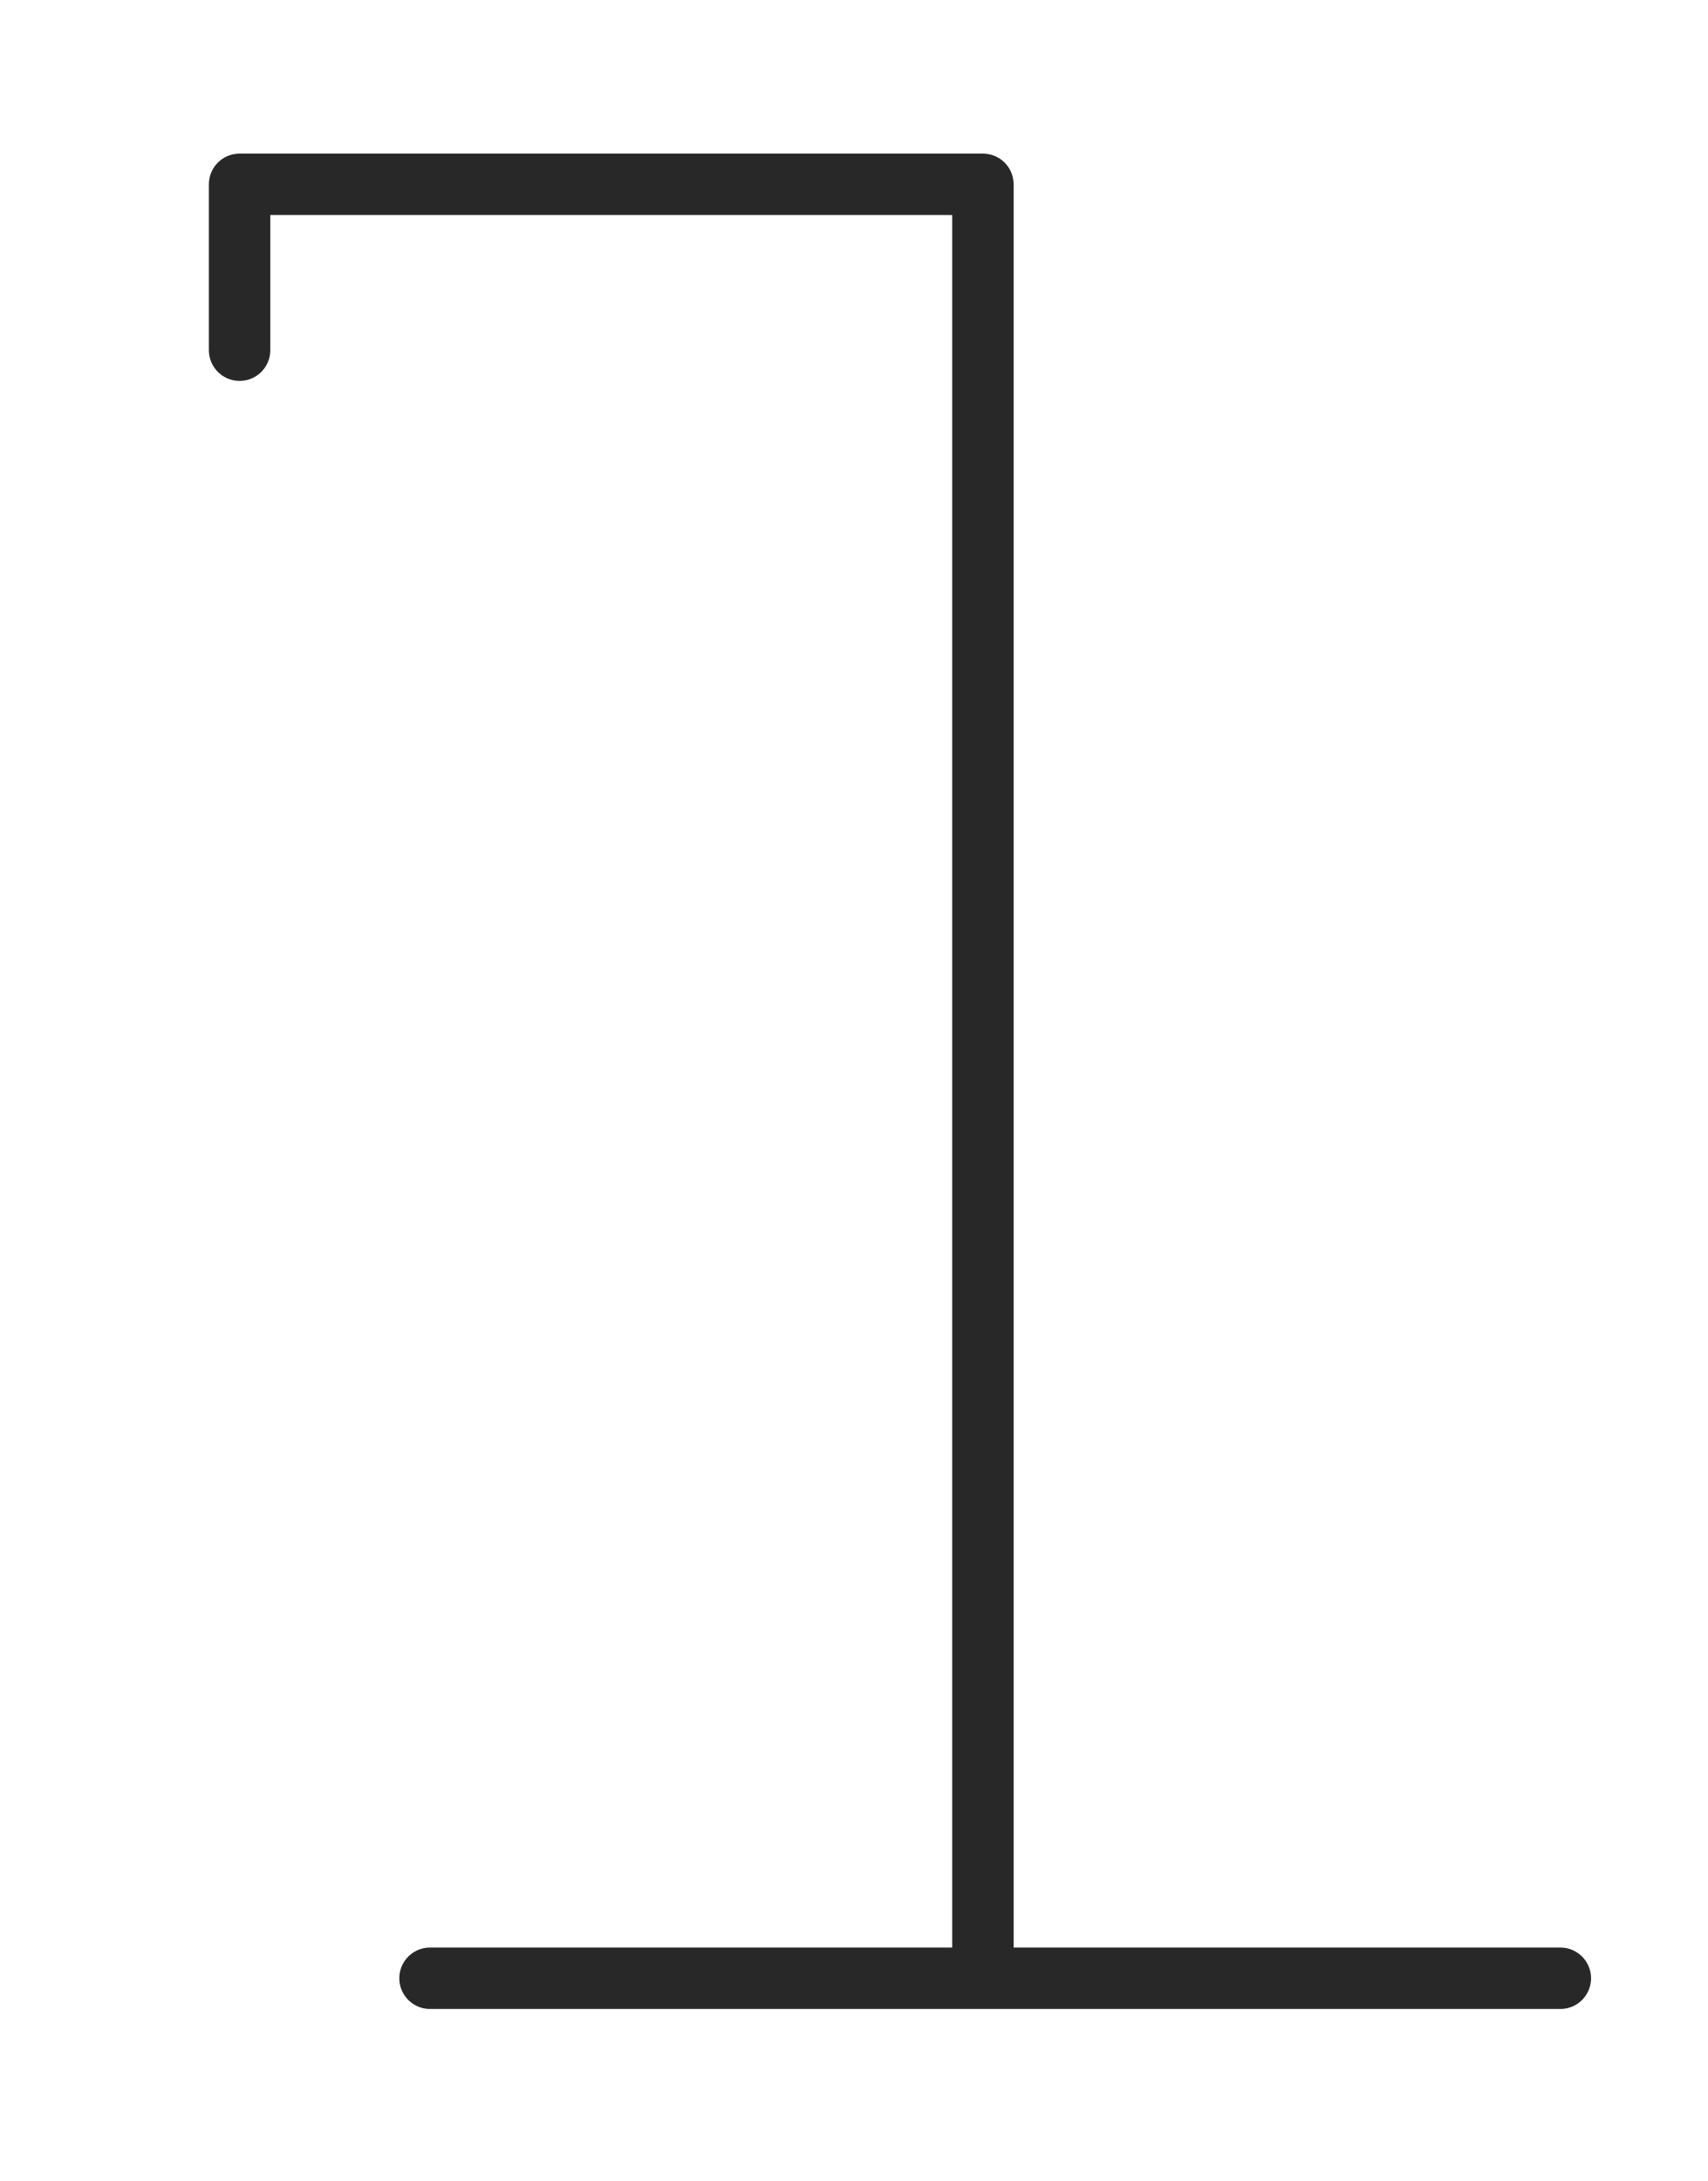
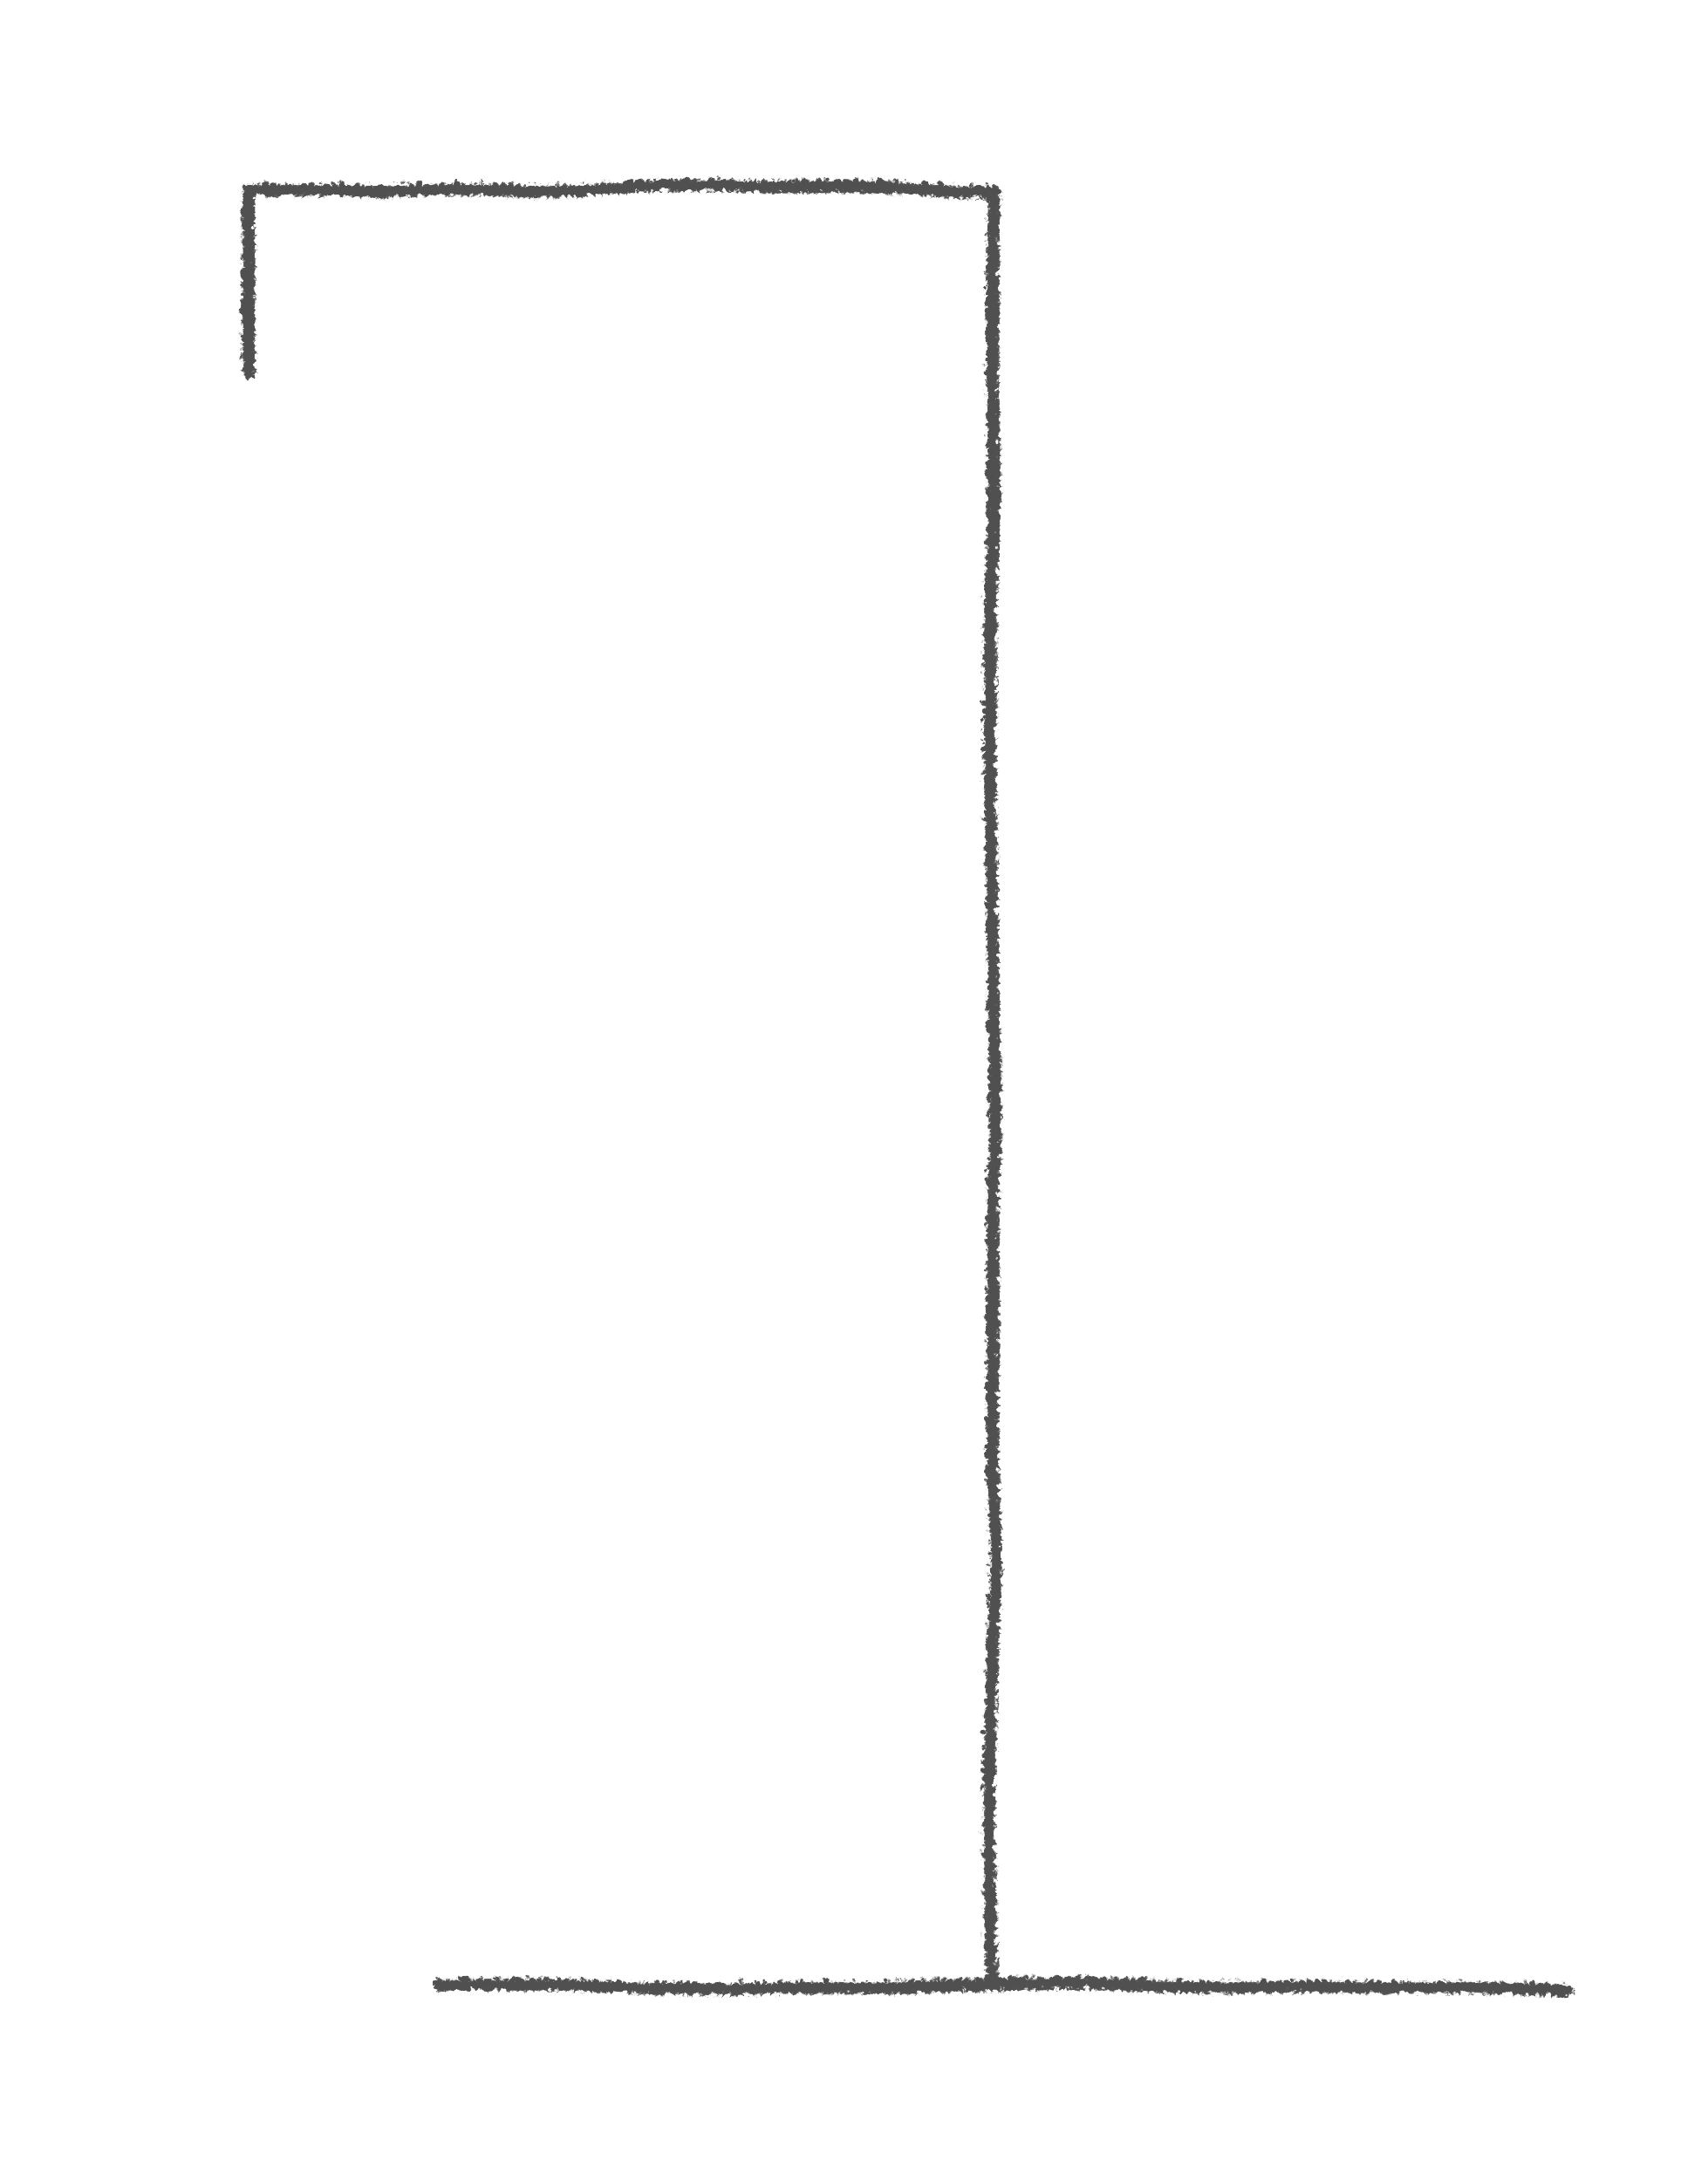
<svg xmlns="http://www.w3.org/2000/svg" version="1.1" width="278" height="355">
-   <g fill="none" stroke="rgb(40, 40, 40)" stroke-linecap="round" stroke-linejoin="round">
-     <g stroke-width="10">
-       <path d="M 39 57 L 39 30 L 160 30 L 160 322 M 70 322 L 254 322" />
-     </g>
+   <defs>
+     <filter id="pencil" style="color-interpolation-filters: sRGB;" width="278" height="355">
+       <feTurbulence baseFrequency="0.008" numOctaves="3" result="turbulenceCoarse" />
+       <feTurbulence baseFrequency="0.8" numOctaves="6" result="turbulenceFine" />
+       <feDisplacementMap in="SourceGraphic" in2="turbulenceCoarse" result="displaceCoarse" scale="4.0" xChannelSelector="R" yChannelSelector="A" />
+       <feDisplacementMap in="displaceCoarse" in2="turbulenceFine" result="displaceFine" scale="1.5" xChannelSelector="R" yChannelSelector="A" />
+     </filter>
+   </defs>
+   <g fill="none" filter="url(#pencil)" stroke="rgb(80, 80, 80)" stroke-linecap="round" stroke-linejoin="round" stroke-width="2">
+     <path d="M 39 60 L 39 30 L 160 30 L 160 322 M 70 322 L 254 322" />
  </g>
</svg>
